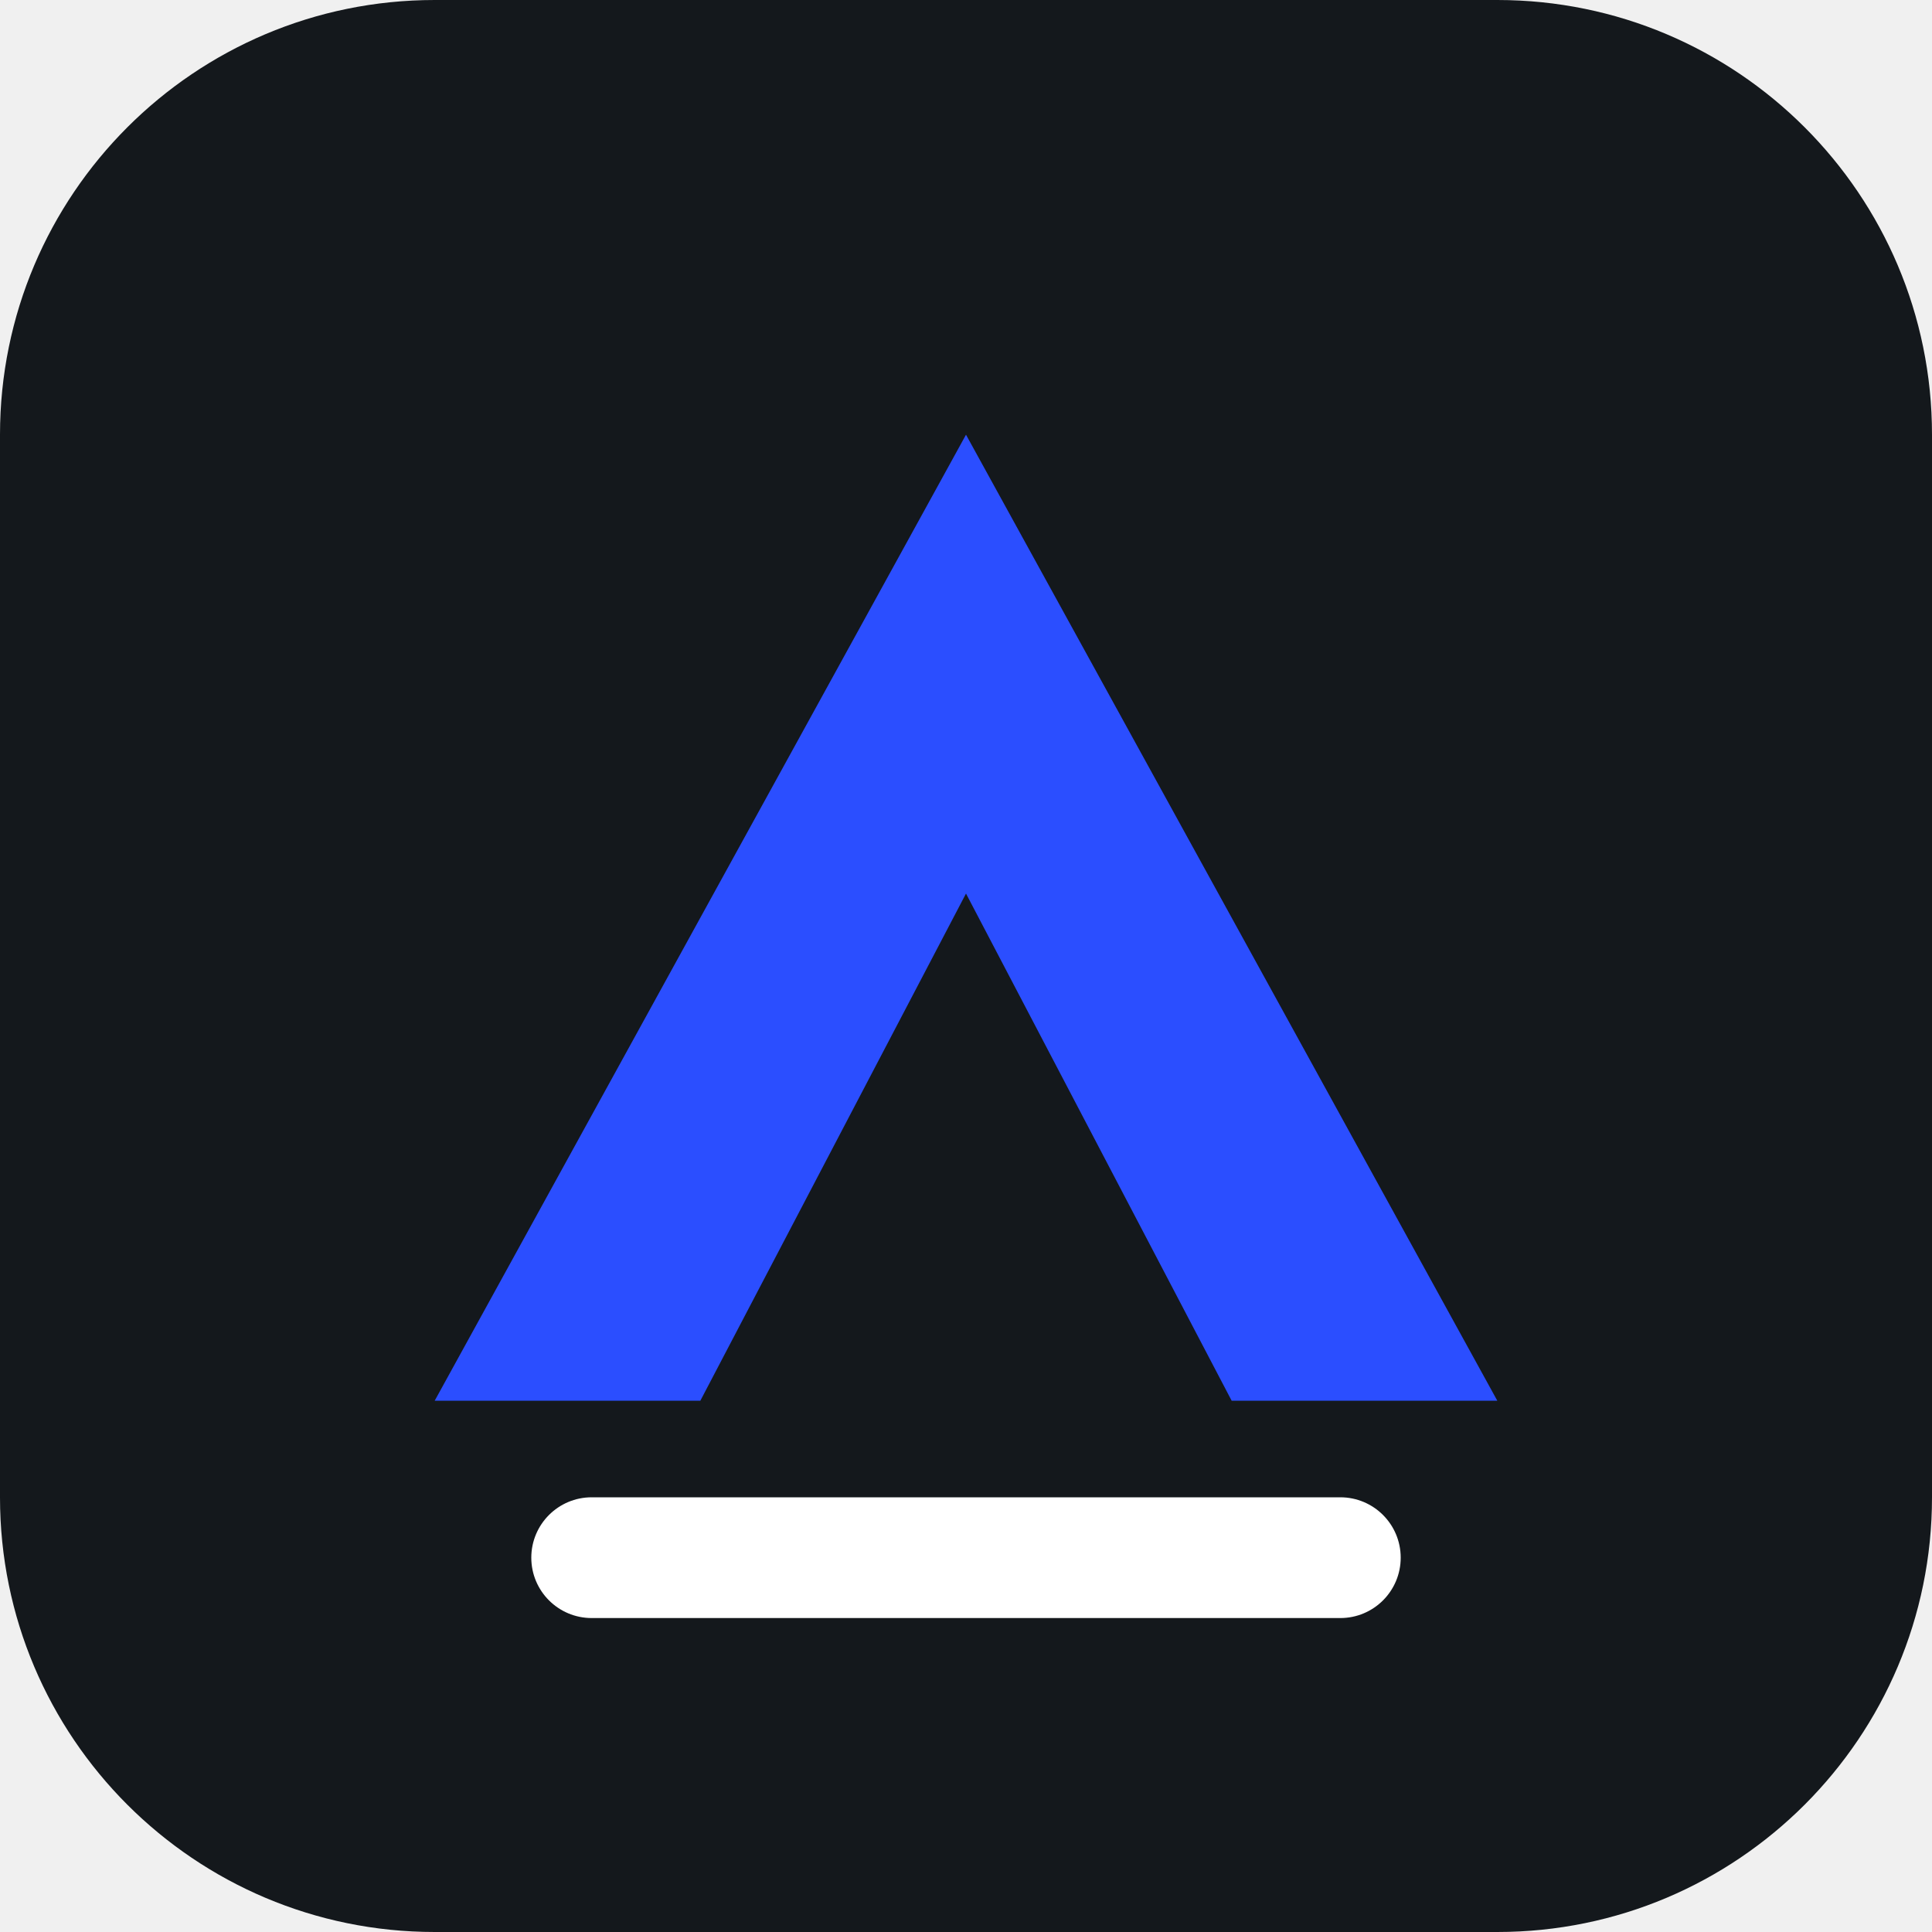
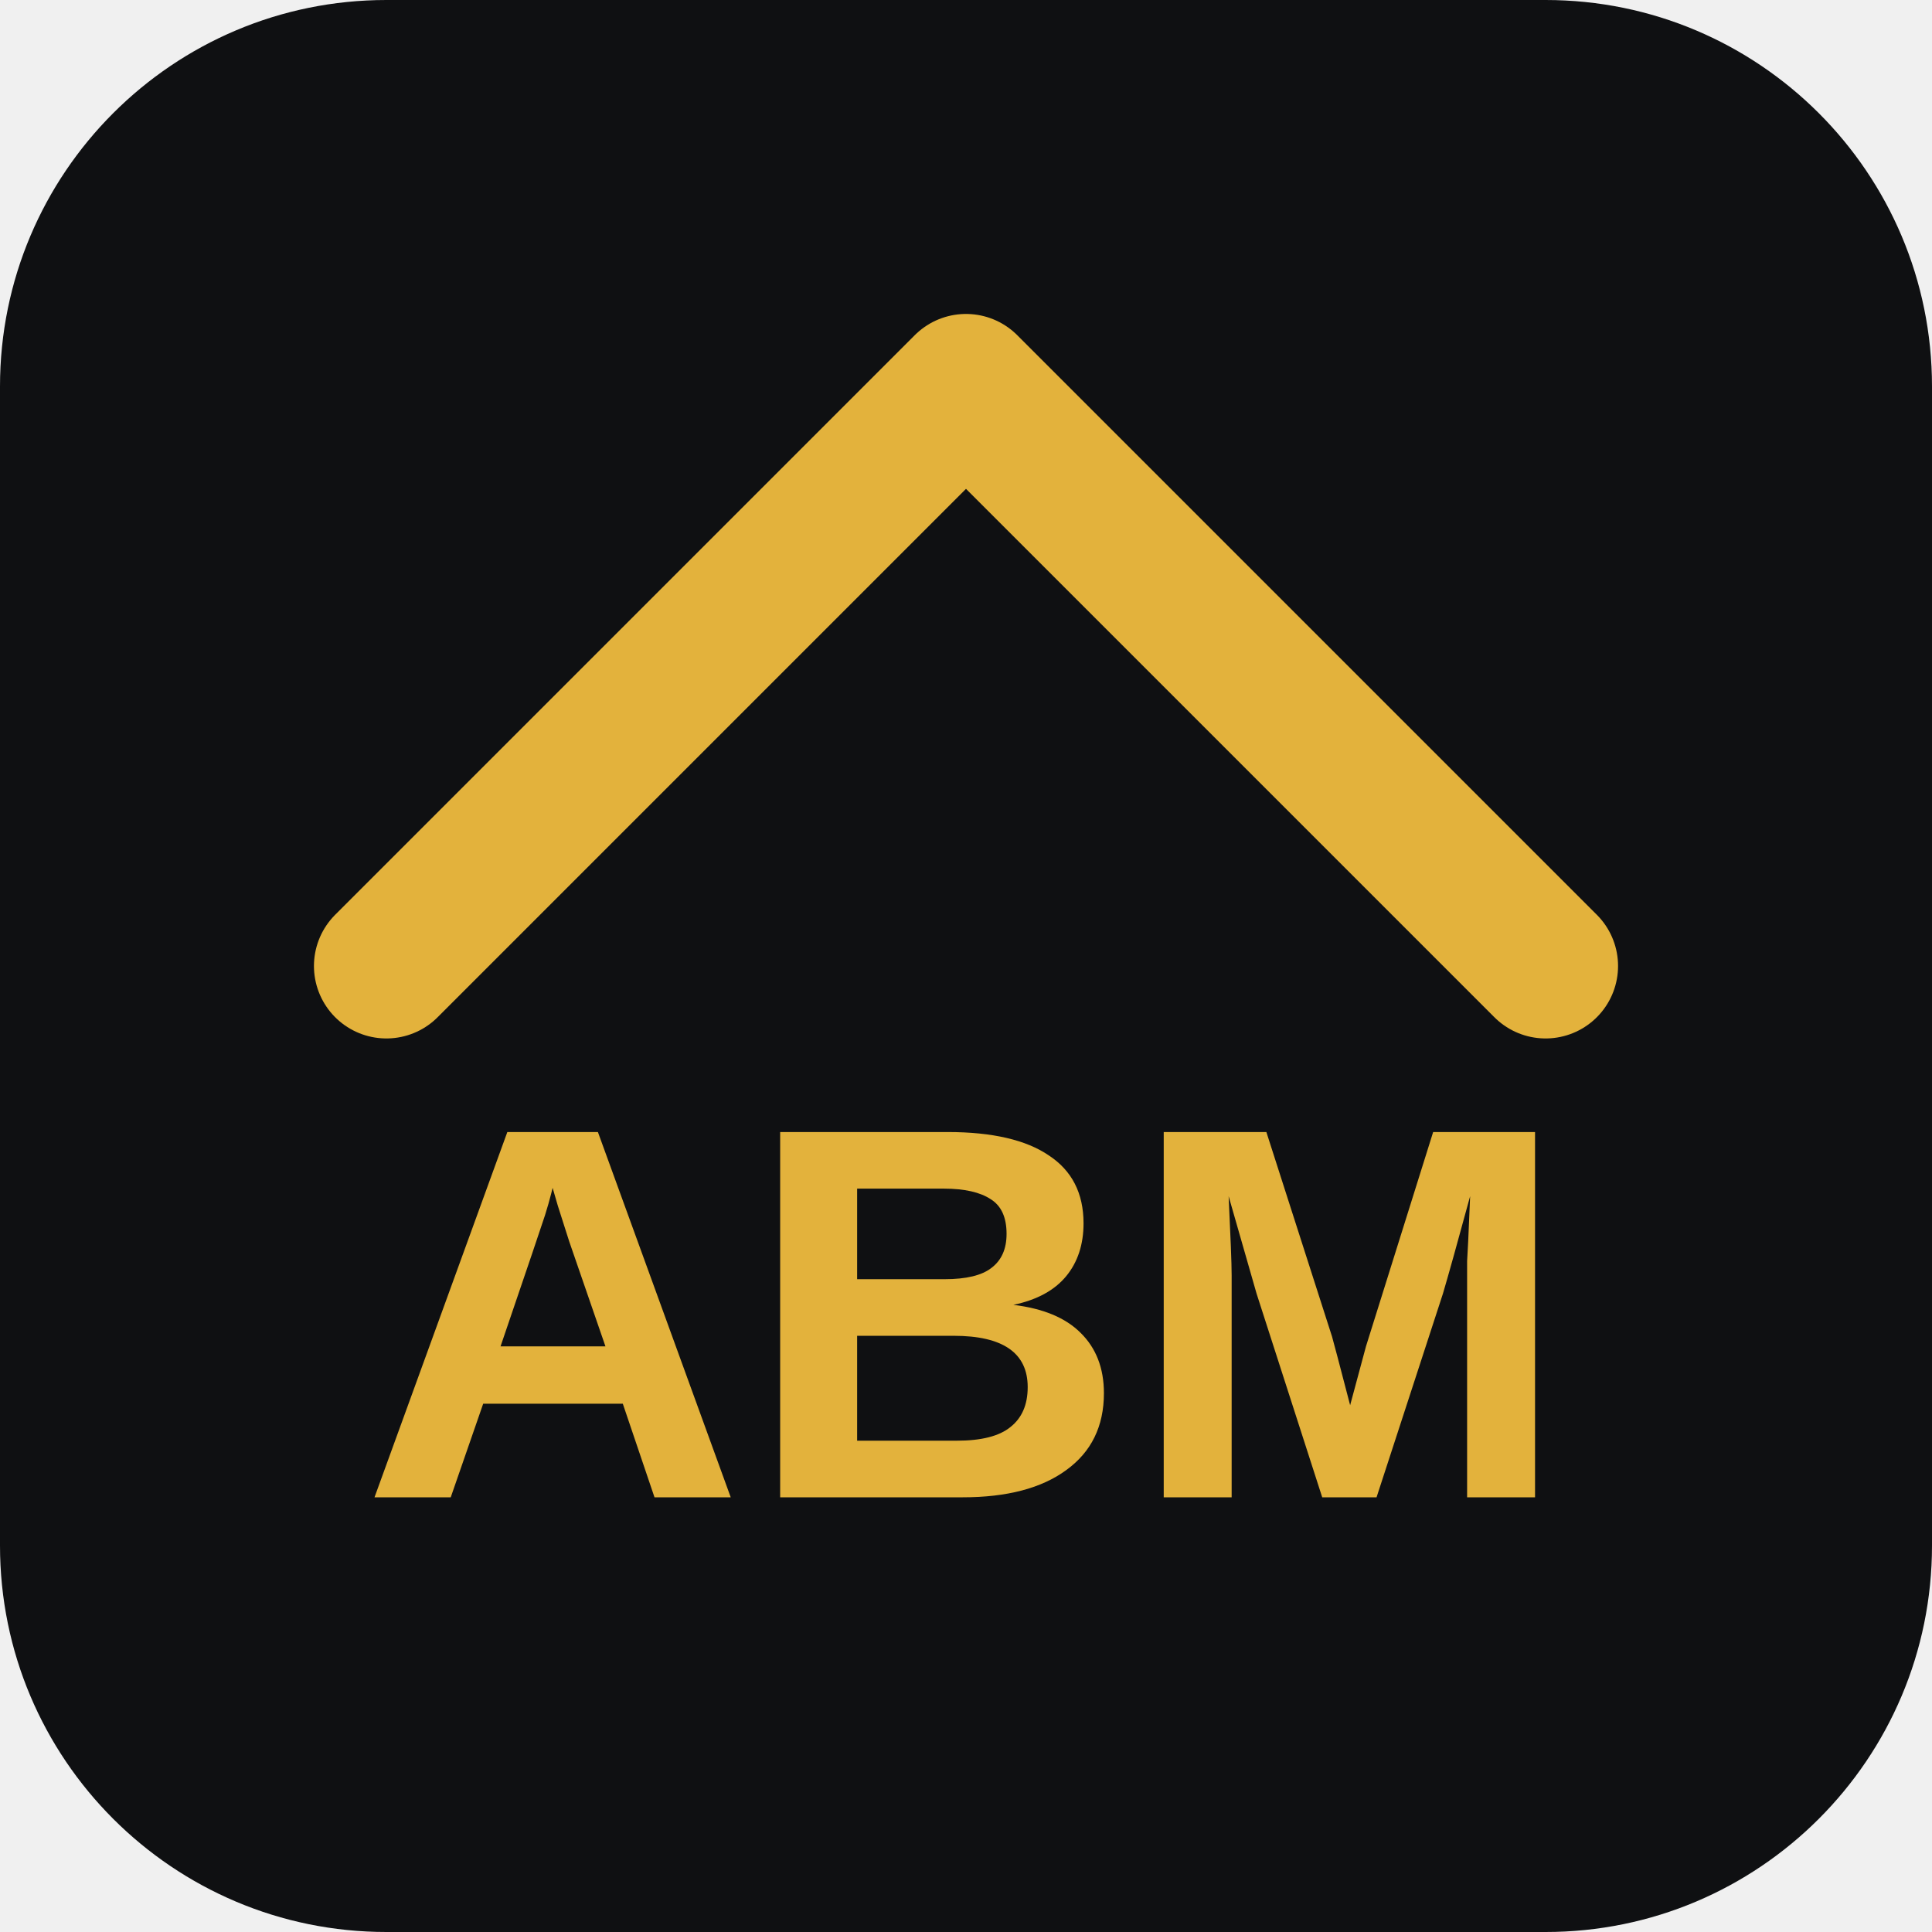
<svg xmlns="http://www.w3.org/2000/svg" viewBox="0 0 40 40" width="40" height="40">
-   <rect width="40" height="40" rx="9" fill="#14181C" />
-   <path d="M9 29 20 9l11 20h-5.500L20 18.500 14.500 29z" fill="#2B4EFF" />
-   <rect x="11" y="31" width="18" height="2.500" rx="1.250" fill="#fff" />
+   <rect width="40" height="40" rx="8" fill="#0F1012" />
+   <path d="M8 20 20 8l12 12" fill="none" stroke="#E3B23C" stroke-width="3" stroke-linecap="round" stroke-linejoin="round" />
+   <text x="20" y="31" text-anchor="middle" font-family="Arial,sans-serif" font-weight="700" font-size="11" fill="#E3B23C">ABM</text>
</svg>
